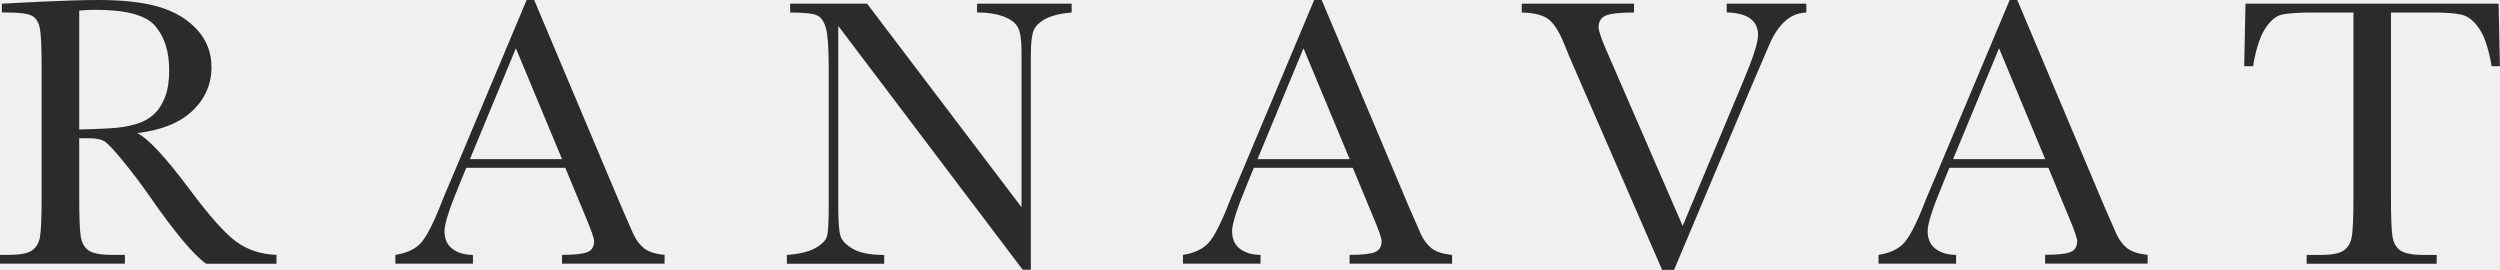
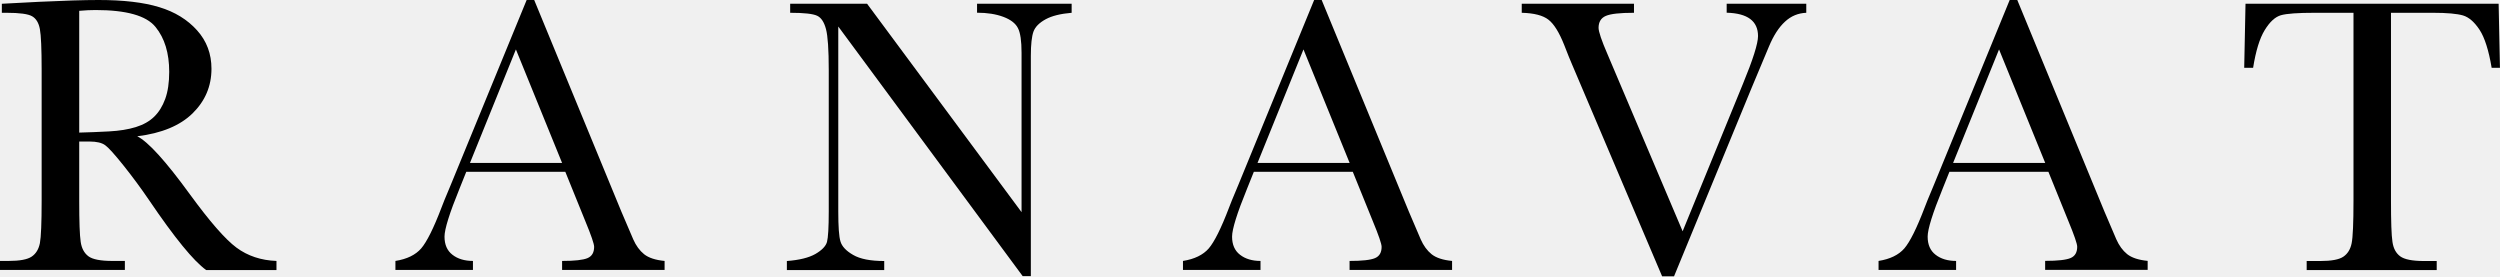
- <svg xmlns="http://www.w3.org/2000/svg" width="176" height="19" viewBox="0 0 176 19" fill="none">
-   <g clip-path="url(#clip0_196_2853)">
-     <path d="M19.459 18.568H14.514C13.638 17.959 12.296 16.357 10.495 13.762C9.916 12.931 9.316 12.138 8.693 11.377C8.071 10.617 7.644 10.153 7.406 9.986C7.173 9.818 6.805 9.732 6.308 9.732H5.577V13.8C5.577 15.24 5.61 16.179 5.68 16.626C5.745 17.074 5.929 17.403 6.221 17.619C6.513 17.835 7.076 17.943 7.909 17.943H8.791V18.563H0V17.943H0.595C1.385 17.943 1.926 17.846 2.229 17.646C2.532 17.446 2.721 17.139 2.808 16.724C2.889 16.303 2.932 15.332 2.932 13.8V4.823C2.932 3.361 2.889 2.428 2.808 2.001C2.727 1.575 2.548 1.284 2.267 1.122C1.991 0.96 1.385 0.879 0.454 0.879H0.13V0.259L2.764 0.124C4.512 0.043 5.902 0 6.935 0C8.688 0 10.111 0.162 11.209 0.491C12.307 0.815 13.194 1.349 13.87 2.082C14.552 2.821 14.888 3.706 14.888 4.726C14.888 5.923 14.444 6.943 13.562 7.79C12.68 8.637 11.377 9.166 9.662 9.371C10.425 9.743 11.663 11.07 13.373 13.368C14.763 15.229 15.856 16.454 16.646 17.026C17.436 17.597 18.382 17.905 19.464 17.943V18.563L19.459 18.568ZM5.577 9.117C6.254 9.101 6.957 9.074 7.676 9.036C8.396 8.998 9.023 8.901 9.559 8.739C10.095 8.578 10.522 8.34 10.852 8.027C11.182 7.714 11.442 7.31 11.631 6.803C11.82 6.296 11.912 5.675 11.912 4.942C11.912 3.652 11.593 2.622 10.944 1.85C10.3 1.074 8.894 0.691 6.73 0.691C6.394 0.691 6.01 0.707 5.577 0.744V9.117Z" fill="#2B2B2B" />
-     <path d="M39.797 11.814H32.824L32.348 12.974C31.644 14.657 31.293 15.758 31.293 16.27C31.293 16.821 31.477 17.236 31.85 17.517C32.223 17.802 32.71 17.943 33.294 17.943V18.563H27.836V17.943C28.647 17.819 29.253 17.527 29.648 17.085C30.043 16.637 30.524 15.698 31.082 14.269C31.13 14.134 31.341 13.611 31.736 12.704L37.076 0H37.606L43.74 14.544L44.579 16.459C44.774 16.891 45.028 17.231 45.342 17.479C45.661 17.727 46.142 17.883 46.786 17.943V18.563H39.569V17.943C40.451 17.943 41.052 17.878 41.36 17.748C41.674 17.619 41.825 17.36 41.825 16.972C41.825 16.772 41.62 16.184 41.203 15.202L39.797 11.814ZM39.569 11.205L36.318 3.399L33.083 11.205H39.569Z" fill="#2B2B2B" />
-     <path d="M71.998 18.99L59.014 1.824V14.534C59.014 15.585 59.063 16.276 59.171 16.61C59.274 16.945 59.566 17.252 60.058 17.528C60.545 17.808 61.275 17.948 62.249 17.948V18.569H55.395V17.948C56.272 17.884 56.937 17.722 57.397 17.468C57.856 17.209 58.133 16.934 58.219 16.637C58.3 16.341 58.343 15.639 58.343 14.534V4.823C58.343 3.421 58.279 2.476 58.149 2.002C58.019 1.522 57.813 1.214 57.526 1.085C57.24 0.95 56.607 0.88 55.628 0.88V0.259H61.043L71.916 14.588V3.631C71.916 2.822 71.835 2.255 71.662 1.932C71.495 1.608 71.154 1.349 70.64 1.16C70.12 0.971 69.509 0.874 68.784 0.874V0.259H75.444V0.88C74.67 0.944 74.053 1.09 73.61 1.327C73.166 1.565 72.879 1.845 72.755 2.174C72.636 2.503 72.571 3.054 72.571 3.841V18.99H71.987H71.998Z" fill="#2B2B2B" />
-     <path d="M95.243 11.814H88.27L87.794 12.974C87.091 14.657 86.739 15.758 86.739 16.27C86.739 16.821 86.923 17.236 87.296 17.517C87.67 17.802 88.156 17.943 88.741 17.943V18.563H83.282V17.943C84.094 17.819 84.7 17.527 85.095 17.085C85.49 16.637 85.971 15.698 86.528 14.269C86.577 14.134 86.788 13.611 87.183 12.704L92.517 0H93.047L99.181 14.544L100.02 16.459C100.215 16.891 100.469 17.231 100.783 17.479C101.102 17.727 101.583 17.883 102.227 17.943V18.563H95.011V17.943C95.892 17.943 96.493 17.878 96.801 17.748C97.115 17.619 97.266 17.36 97.266 16.972C97.266 16.772 97.061 16.184 96.644 15.202L95.238 11.814H95.243ZM95.016 11.205L91.765 3.399L88.53 11.205H95.016Z" fill="#2B2B2B" />
-     <path d="M117.854 19H117.015L110.68 4.446C110.561 4.187 110.377 3.733 110.122 3.097C109.771 2.234 109.404 1.651 109.013 1.354C108.624 1.058 107.997 0.901 107.131 0.88V0.259H115.035V0.88C114.051 0.88 113.39 0.95 113.05 1.095C112.715 1.236 112.541 1.511 112.541 1.915C112.541 2.174 112.752 2.789 113.179 3.75L118.459 15.904L122.695 5.789C123.409 4.1 123.767 2.994 123.767 2.482C123.767 1.446 123.031 0.912 121.559 0.874V0.259H127.164V0.88C126.595 0.901 126.093 1.101 125.666 1.489C125.232 1.878 124.859 2.444 124.54 3.189L123.307 6.064L117.854 19Z" fill="#2B2B2B" />
-     <path d="M144.211 11.814H137.237L136.761 12.974C136.057 14.657 135.706 15.758 135.706 16.27C135.706 16.821 135.89 17.236 136.263 17.516C136.636 17.802 137.124 17.943 137.708 17.943V18.563H132.249V17.943C133.061 17.819 133.666 17.527 134.062 17.085C134.456 16.637 134.938 15.698 135.495 14.269C135.544 14.134 135.755 13.611 136.15 12.704L141.484 -0.005H142.014L148.148 14.539L148.987 16.454C149.182 16.885 149.435 17.225 149.749 17.473C150.068 17.721 150.551 17.878 151.194 17.937V18.558H143.977V17.937C144.859 17.937 145.46 17.873 145.768 17.743C146.082 17.614 146.233 17.355 146.233 16.966C146.233 16.767 146.028 16.179 145.611 15.197L144.205 11.809L144.211 11.814ZM143.983 11.205L140.732 3.399L137.497 11.205H143.983Z" fill="#2B2B2B" />
-     <path d="M158.613 4.661H157.991L158.083 0.259H175.902L175.995 4.661H175.41C175.205 3.458 174.919 2.584 174.561 2.05C174.199 1.516 173.815 1.187 173.398 1.063C172.981 0.944 172.273 0.88 171.272 0.88H168.324V13.805C168.324 15.235 168.356 16.179 168.427 16.627C168.491 17.08 168.675 17.409 168.973 17.625C169.271 17.84 169.833 17.948 170.65 17.948H171.543V18.569H162.389V17.948H163.342C164.125 17.948 164.667 17.851 164.969 17.652C165.272 17.452 165.468 17.145 165.553 16.729C165.64 16.314 165.684 15.337 165.684 13.805V0.88H162.962C161.778 0.88 160.988 0.934 160.577 1.047C160.172 1.16 159.792 1.5 159.436 2.066C159.079 2.633 158.808 3.496 158.618 4.661H158.613Z" fill="#2B2B2B" />
+ <svg xmlns="http://www.w3.org/2000/svg" width="190" height="21" viewBox="0 0 190 21" fill="none">
+   <g clip-path="url(#clip0_38_1656)">
+     <path d="M21.007 20.523H15.669C14.723 19.849 13.274 18.078 11.33 15.21C10.705 14.292 10.057 13.416 9.385 12.575C8.713 11.734 8.252 11.222 7.995 11.037C7.744 10.852 7.347 10.756 6.809 10.756H6.021V15.252C6.021 16.844 6.056 17.882 6.132 18.377C6.202 18.871 6.401 19.235 6.716 19.474C7.031 19.712 7.639 19.831 8.538 19.831H9.49V20.517H0V19.831H0.642C1.495 19.831 2.079 19.724 2.406 19.503C2.733 19.283 2.938 18.943 3.031 18.484C3.119 18.019 3.165 16.945 3.165 15.252V5.33C3.165 3.715 3.119 2.683 3.031 2.212C2.943 1.741 2.751 1.419 2.447 1.24C2.149 1.061 1.495 0.972 0.491 0.972H0.14V0.286L2.984 0.137C4.871 0.048 6.371 0 7.487 0C9.379 0 10.915 0.179 12.101 0.543C13.286 0.9 14.244 1.491 14.974 2.302C15.71 3.118 16.072 4.096 16.072 5.223C16.072 6.547 15.593 7.674 14.641 8.61C13.689 9.546 12.282 10.13 10.43 10.357C11.254 10.768 12.591 12.235 14.437 14.775C15.938 16.832 17.117 18.186 17.97 18.818C18.823 19.45 19.845 19.79 21.012 19.831V20.517L21.007 20.523ZM6.021 10.077C6.751 10.059 7.51 10.029 8.287 9.987C9.064 9.945 9.741 9.838 10.319 9.659C10.898 9.48 11.359 9.218 11.715 8.872C12.071 8.526 12.352 8.079 12.556 7.519C12.76 6.958 12.86 6.273 12.86 5.462C12.86 4.037 12.515 2.898 11.815 2.045C11.119 1.187 9.601 0.763 7.265 0.763C6.903 0.763 6.488 0.781 6.021 0.823V10.077Z" fill="black" />
+     <path d="M42.964 13.058H35.436L34.922 14.34C34.163 16.2 33.783 17.417 33.783 17.983C33.783 18.591 33.982 19.05 34.385 19.36C34.788 19.676 35.313 19.831 35.944 19.831V20.517H30.052V19.831C30.928 19.694 31.582 19.372 32.008 18.883C32.434 18.388 32.954 17.351 33.556 15.771C33.608 15.622 33.836 15.043 34.262 14.042L40.026 0H40.599L47.221 16.075L48.127 18.192C48.337 18.669 48.611 19.044 48.95 19.319C49.295 19.593 49.814 19.766 50.509 19.831V20.517H42.719V19.831C43.671 19.831 44.319 19.76 44.652 19.617C44.99 19.474 45.154 19.187 45.154 18.758C45.154 18.538 44.932 17.888 44.482 16.802L42.964 13.058ZM42.719 12.384L39.209 3.756L35.717 12.384H42.719Z" fill="black" />
+     <path d="M77.725 20.988L63.709 2.015V16.063C63.709 17.226 63.762 17.989 63.878 18.358C63.989 18.728 64.305 19.068 64.836 19.372C65.362 19.682 66.15 19.837 67.201 19.837V20.523H59.802V19.837C60.748 19.766 61.467 19.587 61.963 19.307C62.459 19.02 62.757 18.716 62.851 18.388C62.938 18.06 62.985 17.285 62.985 16.063V5.33C62.985 3.78 62.915 2.737 62.775 2.212C62.635 1.681 62.413 1.341 62.103 1.198C61.794 1.049 61.11 0.972 60.053 0.972V0.286H65.899L77.638 16.123V4.013C77.638 3.118 77.55 2.492 77.363 2.135C77.182 1.777 76.814 1.491 76.259 1.282C75.699 1.073 75.039 0.966 74.256 0.966V0.286H81.445V0.972C80.61 1.043 79.944 1.204 79.466 1.467C78.987 1.729 78.677 2.039 78.543 2.403C78.414 2.767 78.344 3.375 78.344 4.245V20.988H77.713H77.725Z" fill="black" />
+     <path d="M102.819 13.058H95.291L94.777 14.34C94.018 16.2 93.638 17.417 93.638 17.983C93.638 18.591 93.837 19.05 94.24 19.36C94.642 19.676 95.168 19.831 95.799 19.831V20.517H89.906V19.831C90.782 19.694 91.436 19.372 91.863 18.883C92.289 18.388 92.809 17.351 93.41 15.771C93.463 15.622 93.691 15.043 94.117 14.042L99.875 0H100.447L107.07 16.075L107.975 18.192C108.186 18.669 108.46 19.044 108.799 19.319C109.143 19.593 109.663 19.766 110.358 19.831V20.517H102.567V19.831C103.519 19.831 104.168 19.76 104.501 19.617C104.839 19.474 105.003 19.187 105.003 18.758C105.003 18.538 104.781 17.888 104.331 16.802L102.813 13.058H102.819ZM102.573 12.384L99.064 3.756L95.571 12.384H102.573Z" fill="black" />
+     <path d="M127.227 21H126.321L119.483 4.913C119.354 4.627 119.155 4.126 118.881 3.422C118.502 2.468 118.105 1.824 117.683 1.497C117.263 1.169 116.586 0.996 115.652 0.972V0.286H124.183V0.972C123.121 0.972 122.408 1.049 122.041 1.21C121.679 1.365 121.491 1.669 121.491 2.117C121.491 2.403 121.719 3.083 122.18 4.144L127.88 17.577L132.453 6.398C133.224 4.531 133.61 3.309 133.61 2.743C133.61 1.598 132.816 1.008 131.227 0.966V0.286H137.277V0.972C136.664 0.996 136.121 1.216 135.66 1.646C135.192 2.075 134.789 2.701 134.445 3.524L133.113 6.702L127.227 21Z" fill="black" />
+     <path d="M155.683 13.058H148.155L147.641 14.34C146.881 16.2 146.502 17.417 146.502 17.983C146.502 18.591 146.7 19.05 147.103 19.36C147.506 19.676 148.032 19.831 148.663 19.831V20.517H142.77V19.831C143.646 19.694 144.3 19.372 144.727 18.883C145.153 18.389 145.672 17.351 146.274 15.771C146.327 15.622 146.555 15.044 146.98 14.042L152.739 -0.006H153.311L159.934 16.069L160.839 18.186C161.05 18.663 161.323 19.038 161.662 19.313C162.006 19.587 162.527 19.76 163.222 19.826V20.511H155.431V19.826C156.383 19.826 157.031 19.754 157.364 19.611C157.703 19.468 157.867 19.181 157.867 18.752C157.867 18.532 157.644 17.882 157.195 16.797L155.677 13.052L155.683 13.058ZM155.437 12.384L151.927 3.756L148.435 12.384H155.437Z" fill="black" />
+     <path d="M171.231 5.152H170.56L170.659 0.286H189.896L189.996 5.152H189.365C189.143 3.822 188.834 2.856 188.448 2.266C188.057 1.675 187.642 1.312 187.193 1.175C186.743 1.043 185.978 0.972 184.898 0.972H181.715V15.258C181.715 16.838 181.749 17.881 181.826 18.376C181.895 18.877 182.093 19.241 182.415 19.48C182.737 19.718 183.343 19.837 184.226 19.837H185.19V20.523H175.307V19.837H176.336C177.182 19.837 177.767 19.73 178.093 19.509C178.421 19.289 178.631 18.949 178.724 18.49C178.818 18.031 178.865 16.951 178.865 15.258V0.972H175.926C174.648 0.972 173.795 1.031 173.351 1.157C172.914 1.282 172.504 1.658 172.12 2.284C171.734 2.91 171.442 3.864 171.237 5.152H171.231Z" fill="black" />
  </g>
  <defs>
-     <clipPath id="clip0_196_2853">
-       <rect width="176" height="19" fill="white" />
+     <clipPath id="clip0_38_1656">
+       <rect width="190" height="21" fill="white" />
    </clipPath>
  </defs>
</svg>
